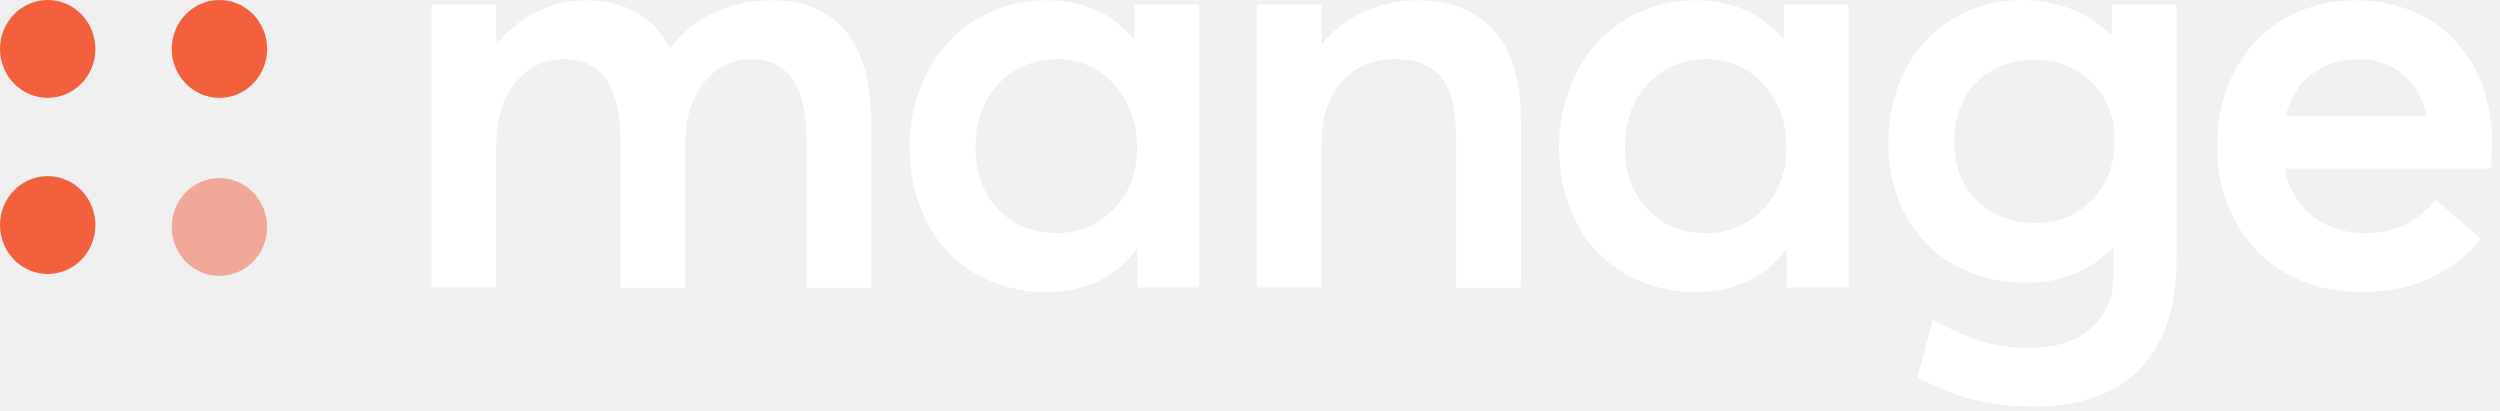
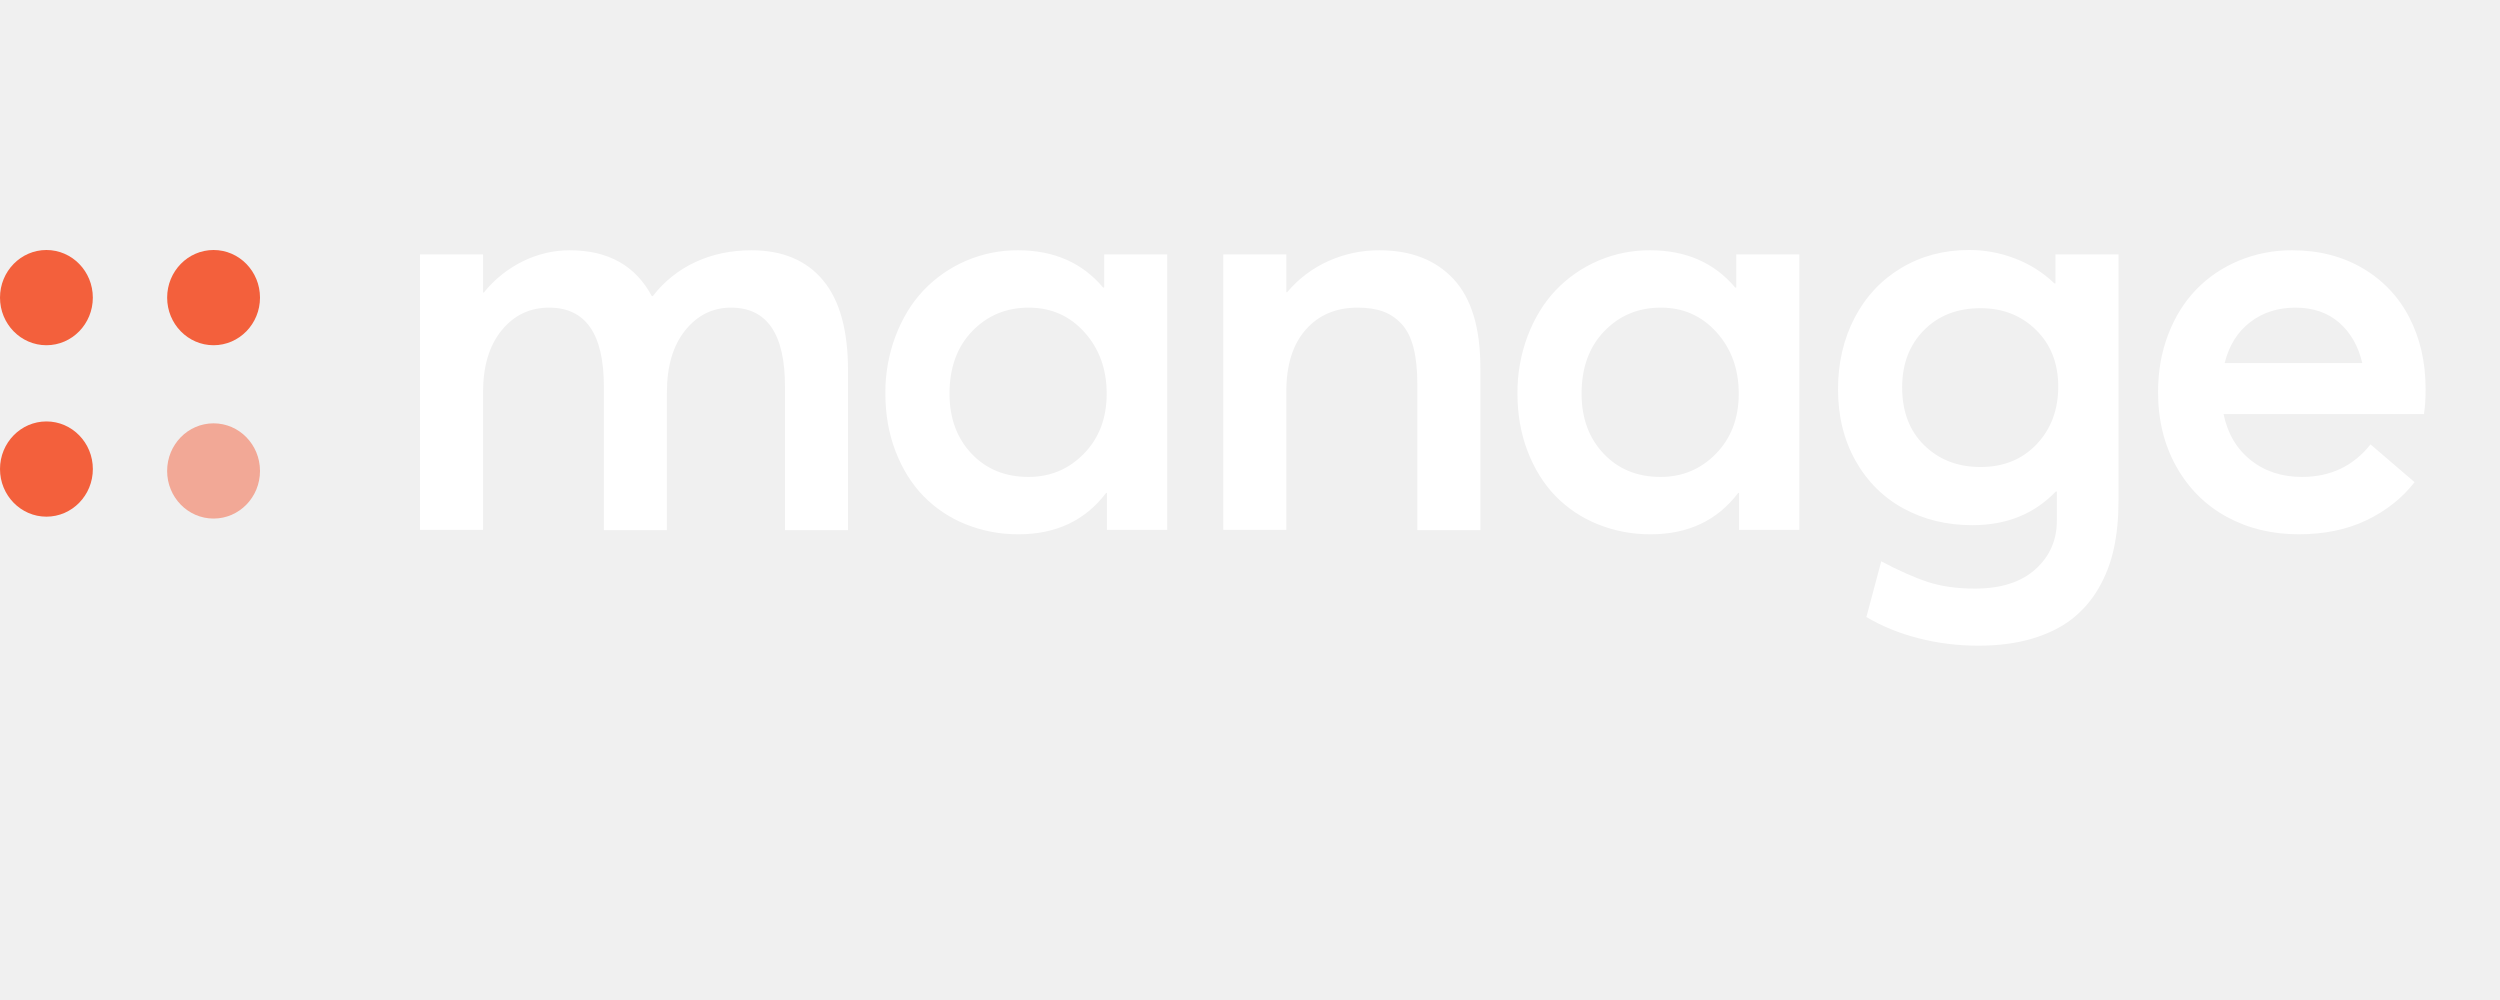
- <svg xmlns="http://www.w3.org/2000/svg" width="146" height="24" viewBox="0 0 146 24" fill="none">
+ <svg xmlns="http://www.w3.org/2000/svg" width="200" height="80" viewBox="0 0 150 30" fill="none">
  <path d="M40.014 16.809V8.553C40.014 6.976 40.38 5.733 41.112 4.823C41.845 3.913 42.762 3.458 43.862 3.458C46.02 3.458 47.099 5.035 47.099 8.189V16.809H50.881V7.229C50.881 4.814 50.381 3.009 49.378 1.812C48.376 0.615 46.945 0.017 45.084 0.017C43.862 0.017 42.744 0.251 41.732 0.72C40.726 1.183 39.847 1.885 39.172 2.763H39.106C38.126 0.932 36.486 0.017 34.184 0.017C33.215 0.017 32.282 0.234 31.385 0.67C30.473 1.117 29.67 1.758 29.032 2.548H28.982V0.265H25.2V16.792H28.982V8.553C28.982 6.976 29.354 5.733 30.097 4.823C30.84 3.913 31.79 3.458 32.946 3.458C35.136 3.458 36.232 5.035 36.232 8.189V16.809H40.014ZM61.115 17.057C63.361 17.057 65.112 16.23 66.367 14.575H66.417V16.792H70.033V0.265H66.251V2.25H66.185C64.93 0.761 63.23 0.017 61.082 0.017C60.02 0.009 58.968 0.22 57.991 0.635C57.014 1.051 56.132 1.662 55.401 2.432C54.696 3.182 54.141 4.092 53.733 5.162C53.32 6.262 53.113 7.428 53.122 8.602C53.122 9.86 53.325 11.018 53.732 12.077C54.14 13.136 54.696 14.029 55.401 14.757C56.118 15.493 56.982 16.071 57.936 16.453C58.946 16.86 60.026 17.066 61.115 17.057ZM61.71 13.616C60.311 13.616 59.172 13.15 58.291 12.218C57.411 11.286 56.97 10.086 56.97 8.619C56.97 7.064 57.424 5.815 58.332 4.872C59.241 3.929 60.372 3.458 61.726 3.458C63.069 3.458 64.184 3.951 65.071 4.938C65.957 5.926 66.401 7.153 66.401 8.619C66.401 10.086 65.946 11.286 65.038 12.218C64.129 13.15 63.02 13.616 61.71 13.616ZM88.822 16.809V7.064C88.822 4.671 88.286 2.898 87.212 1.745C86.14 0.593 84.655 0.017 82.762 0.017C81.709 0.011 80.667 0.231 79.706 0.662C78.75 1.091 77.903 1.73 77.229 2.532H77.179V0.264H73.397V16.791H77.179V8.487C77.179 6.899 77.567 5.664 78.343 4.781C79.12 3.899 80.157 3.458 81.456 3.458C82.051 3.458 82.56 3.535 82.984 3.689C83.408 3.844 83.78 4.095 84.099 4.442C84.419 4.79 84.655 5.261 84.809 5.857C84.963 6.452 85.04 7.18 85.04 8.04V16.809H88.822ZM99.04 17.057C101.286 17.057 103.036 16.23 104.292 14.575H104.342V16.792H107.958V0.265H104.176V2.25H104.11C102.855 0.761 101.154 0.017 99.007 0.017C97.945 0.009 96.893 0.22 95.915 0.635C94.938 1.05 94.056 1.662 93.325 2.432C92.621 3.182 92.065 4.092 91.657 5.162C91.245 6.262 91.038 7.428 91.047 8.602C91.047 9.86 91.25 11.018 91.657 12.077C92.065 13.136 92.621 14.029 93.325 14.757C94.042 15.493 94.906 16.071 95.861 16.453C96.871 16.86 97.951 17.066 99.04 17.057ZM99.634 13.616C98.236 13.616 97.096 13.15 96.216 12.218C95.335 11.286 94.894 10.086 94.894 8.619C94.894 7.064 95.349 5.815 96.257 4.872C97.165 3.929 98.297 3.458 99.651 3.458C100.994 3.458 102.109 3.951 102.995 4.938C103.881 5.926 104.325 7.153 104.325 8.619C104.325 10.086 103.87 11.286 102.962 12.218C102.054 13.15 100.944 13.616 99.634 13.616ZM118.704 23.741C119.904 23.741 120.978 23.601 121.924 23.319C122.871 23.038 123.667 22.646 124.311 22.144C124.959 21.638 125.503 21.012 125.913 20.3C126.342 19.559 126.651 18.755 126.829 17.917C127.017 17.057 127.11 16.114 127.11 15.088V0.265H123.328V2.002H123.262C122.584 1.354 121.785 0.847 120.909 0.512C120.026 0.171 119.088 -0.003 118.142 -1.89222e-06C116.634 -1.89222e-06 115.28 0.358 114.08 1.075C112.88 1.792 111.946 2.788 111.28 4.062C110.614 5.335 110.281 6.767 110.281 8.355C110.281 9.965 110.631 11.393 111.33 12.64C112.029 13.886 112.99 14.843 114.212 15.51C115.434 16.177 116.81 16.511 118.341 16.511C120.388 16.511 122.057 15.838 123.345 14.493H123.411V16.246C123.411 17.416 122.981 18.386 122.123 19.158C121.263 19.93 120.053 20.316 118.489 20.316C117.421 20.316 116.483 20.184 115.673 19.919C114.864 19.654 113.931 19.241 112.874 18.679L111.982 22.02C112.907 22.572 113.948 22.996 115.104 23.294C116.26 23.592 117.46 23.741 118.704 23.741ZM118.836 13.021C117.471 13.021 116.345 12.587 115.459 11.721C114.572 10.856 114.129 9.695 114.129 8.239C114.129 6.839 114.564 5.697 115.434 4.814C116.304 3.932 117.438 3.491 118.836 3.491C120.168 3.491 121.278 3.926 122.164 4.798C123.05 5.669 123.494 6.8 123.494 8.189C123.494 9.59 123.061 10.745 122.197 11.655C121.333 12.565 120.212 13.021 118.836 13.021ZM137.922 17.057C139.464 17.057 140.821 16.776 141.993 16.213C143.166 15.651 144.126 14.89 144.875 13.93L142.233 11.664C141.198 12.965 139.827 13.616 138.12 13.616C136.91 13.616 135.883 13.279 135.04 12.606C134.198 11.934 133.656 11.013 133.413 9.844H145.437C145.503 9.447 145.536 8.944 145.536 8.338C145.536 6.739 145.211 5.311 144.561 4.053C143.931 2.816 142.956 1.788 141.754 1.092C140.532 0.375 139.122 0.017 137.526 0.017C136.433 0.009 135.349 0.22 134.338 0.637C133.348 1.051 132.494 1.627 131.778 2.366C131.063 3.105 130.501 4.004 130.094 5.062C129.687 6.122 129.483 7.274 129.483 8.52C129.483 10.208 129.852 11.705 130.589 13.012C131.327 14.319 132.335 15.32 133.612 16.015C134.889 16.71 136.326 17.057 137.922 17.057ZM141.737 6.783H133.48C133.744 5.724 134.256 4.905 135.015 4.326C135.775 3.747 136.678 3.458 137.724 3.458C138.781 3.458 139.654 3.756 140.342 4.351C141.03 4.947 141.495 5.757 141.737 6.783Z" fill="white" />
  <path fill-rule="evenodd" clip-rule="evenodd" d="M2.786 10.286C4.324 10.286 5.571 11.565 5.571 13.143C5.571 14.72 4.324 16 2.786 16C1.247 16 0 14.72 0 13.143C0 11.565 1.247 10.286 2.786 10.286ZM2.786 0C4.324 0 5.57 1.28 5.57 2.857C5.57 4.435 4.323 5.714 2.785 5.714C1.247 5.714 0 4.435 0 2.857C0 1.28 1.247 0 2.786 0ZM12.814 0C14.353 0 15.6 1.28 15.6 2.857C15.6 4.435 14.353 5.714 12.814 5.714C11.276 5.714 10.029 4.435 10.029 2.857C10.029 1.28 11.276 0 12.814 0Z" fill="#F3603C" />
  <path opacity="0.5" d="M12.814 16.114C14.353 16.114 15.6 14.835 15.6 13.257C15.6 11.679 14.353 10.4 12.814 10.4C11.275 10.4 10.028 11.679 10.028 13.257C10.028 14.835 11.275 16.114 12.814 16.114Z" fill="#F3603C" />
</svg>
